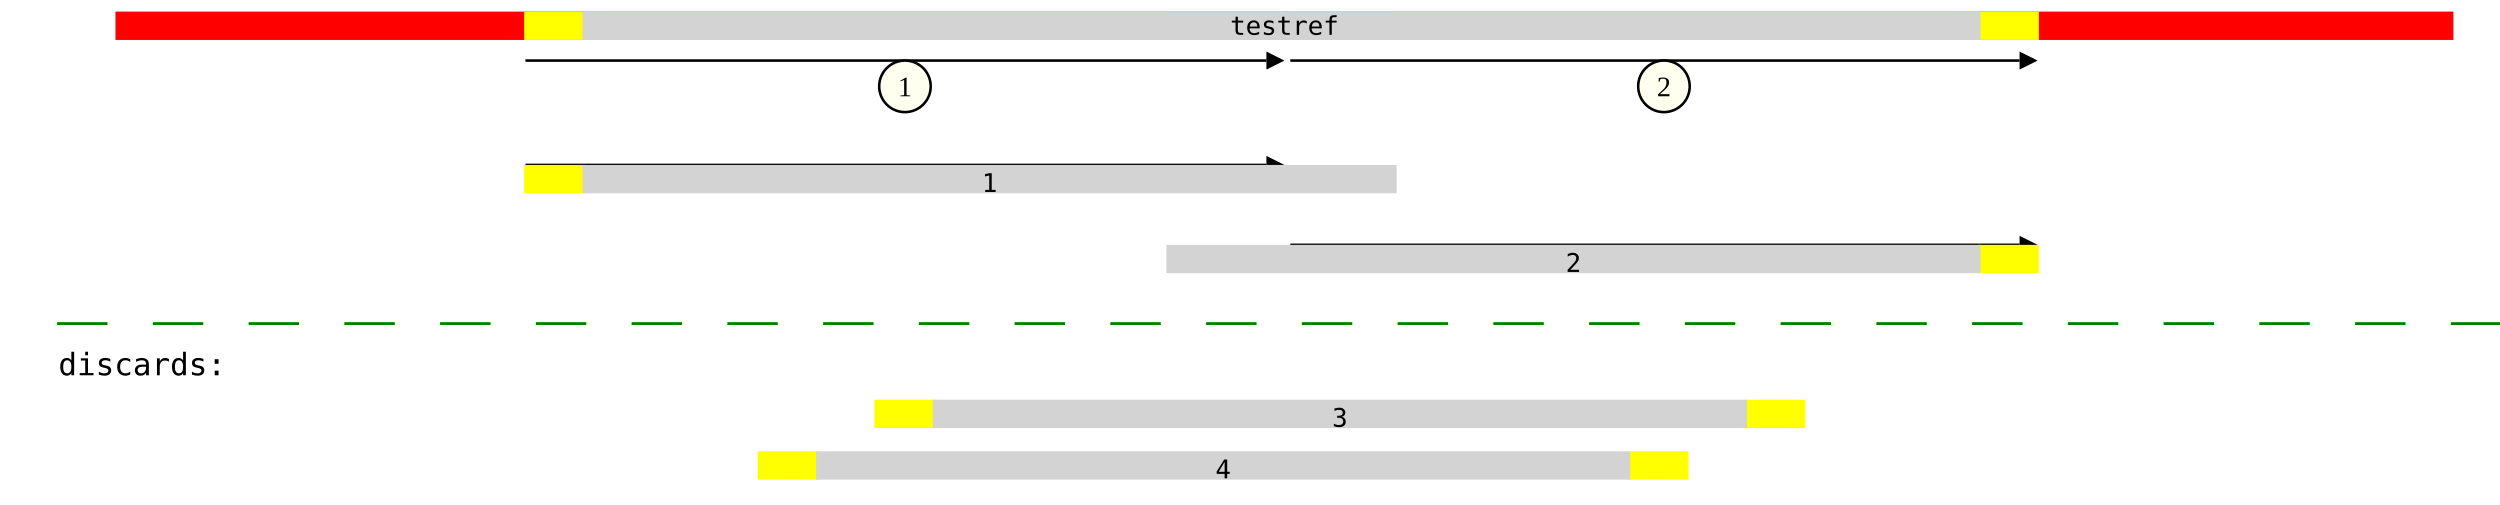
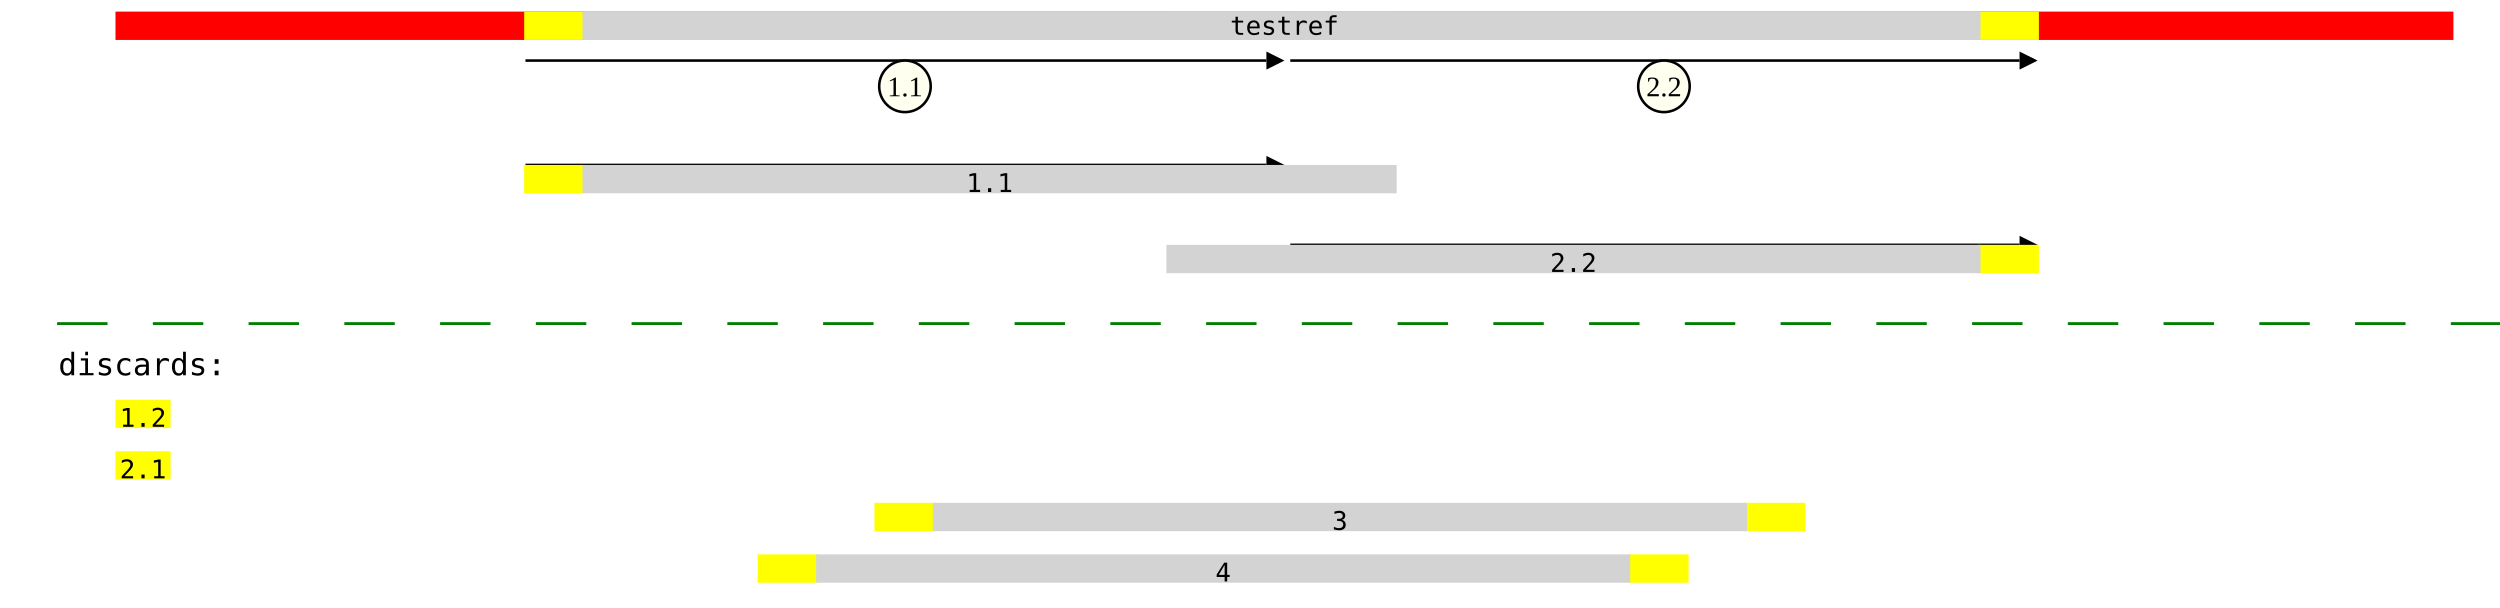
- <svg xmlns="http://www.w3.org/2000/svg" width="970" height="195.6" viewBox="0.0 -195.6 970 195.6">
+ <svg xmlns="http://www.w3.org/2000/svg" width="970" height="235.6" viewBox="0.0 -235.6 970 235.6">
  <defs>
</defs>
-   <g transform="translate(0 -180.6)">
+   <g transform="translate(0 -220.6)">
    <g transform="translate(0.0 0)">
      <rect x="45.306" y="-10" width="906.119" height="10" fill="red" stroke="red" />
    </g>
    <g transform="translate(0.0 0)">
      <rect x="203.877" y="-10" width="294.489" height="10" fill="yellow" stroke="yellow" />
    </g>
    <g transform="translate(0.0 0)">
      <rect x="500.631" y="-10" width="289.958" height="10" fill="yellow" stroke="yellow" />
    </g>
    <g transform="translate(0.0 0)">
      <rect x="226.53" y="-10" width="314.876" height="10" fill="lightgray" stroke="lightgray" />
    </g>
    <g transform="translate(0.0 0)">
      <rect x="453.059" y="-10" width="314.876" height="10" fill="lightgray" stroke="lightgray" />
    </g>
  </g>
-   <g transform="translate(0.0 -182.1)">
+   <g transform="translate(0.0 -222.1)">
    <rect x="498.365" y="11.5" width="0.0" height="-11.5" fill="transparent" stroke="transparent" />
    <g transform="translate(498.3652 0)">
      <text x="0" y="0" font-size="10" font-family="monospace" text-anchor="middle">testref</text>
    </g>
  </g>
-   <g transform="translate(0 -152.1)">
+   <g transform="translate(0 -192.1)">
    <g transform="translate(0.0 0)">
      <path d="M203.877,-20.0 L491.365,-20.0" stroke="black" />
      <circle cx="351.121" cy="-10.0" r="10.0" fill="ivory" stroke="black" />
      <path d="M498.365,-20.0 L491.365,-23.5 L491.365,-16.5 L498.365,-20.0" fill="black" />
-       <text x="351.121" y="-10.0" font-size="11.0" text-anchor="middle" dy="0.35em">1</text>
+       <text x="351.121" y="-10.0" font-size="11.0" text-anchor="middle" dy="0.35em">1.1</text>
    </g>
    <g transform="translate(0.0 0)">
      <path d="M500.631,-20.0 L783.589,-20.0" stroke="black" />
      <circle cx="645.61" cy="-10.0" r="10.0" fill="ivory" stroke="black" />
      <path d="M790.589,-20.0 L783.589,-23.5 L783.589,-16.5 L790.589,-20.0" fill="black" />
-       <text x="645.61" y="-10.0" font-size="11.0" text-anchor="middle" dy="0.35em">2</text>
-     </g>
-   </g>
-   <g transform="translate(0 -141.1)">
+       <text x="645.61" y="-10.0" font-size="11.0" text-anchor="middle" dy="0.35em">2.2</text>
+     </g>
+   </g>
+   <g transform="translate(0 -181.1)">
    <g transform="translate(0.0 0)">
      <path d="M203.877,9.5 L491.365,9.5" stroke="black" />
      <path d="M498.365,9.5 L491.365,6.0 L491.365,13.0 L498.365,9.5" fill="black" />
    </g>
  </g>
-   <g transform="translate(0 -121.1)">
+   <g transform="translate(0 -161.1)">
    <g transform="translate(0.0 0)">
      <rect x="203.877" y="-10" width="22.653" height="10" fill="yellow" stroke="yellow" />
    </g>
    <g transform="translate(0.0 0)">
      <rect x="226.53" y="-10" width="314.876" height="10" fill="lightgrey" stroke="lightgrey" />
      <g transform="translate(383.9678 0)">
-         <text x="0" y="0" font-size="10" font-family="monospace" text-anchor="middle">1</text>
-       </g>
-     </g>
-   </g>
-   <g transform="translate(0 -110.1)">
+         <text x="0" y="0" font-size="10" font-family="monospace" text-anchor="middle">1.1</text>
+       </g>
+     </g>
+   </g>
+   <g transform="translate(0 -150.1)">
    <g transform="translate(0.0 0)">
      <path d="M500.631,9.5 L783.589,9.5" stroke="black" />
      <path d="M790.589,9.5 L783.589,6.0 L783.589,13.0 L790.589,9.5" fill="black" />
    </g>
  </g>
-   <g transform="translate(0 -90.1)">
+   <g transform="translate(0 -130.1)">
    <g transform="translate(0.0 0)">
      <rect x="767.936" y="-10" width="22.653" height="10" fill="yellow" stroke="yellow" />
    </g>
    <g transform="translate(0.0 0)">
      <rect x="453.059" y="-10" width="314.876" height="10" fill="lightgrey" stroke="lightgrey" />
      <g transform="translate(610.4974 0)">
-         <text x="0" y="0" font-size="10" font-family="monospace" text-anchor="middle">2</text>
-       </g>
-     </g>
-   </g>
-   <g transform="translate(0.0 -80.1)">
+         <text x="0" y="0" font-size="10" font-family="monospace" text-anchor="middle">2.2</text>
+       </g>
+     </g>
+   </g>
+   <g transform="translate(0.0 -120.1)">
    <path d="M22.653,-0.0 L22.653,-0.0" stroke="black" />
    <path d="M22.653,-0.0 L22.653,-3.5 L22.653,3.5 L22.653,-0.0" fill="black" />
  </g>
-   <g transform="translate(0 -70.0)">
+   <g transform="translate(0 -110.0)">
    <g transform="translate(0.0 0)">
      <rect x="22.653" y="-0.1" width="18.575" height="0.1" fill="green" stroke="green" />
    </g>
    <g transform="translate(0.0 0)">
      <rect x="59.804" y="-0.1" width="18.575" height="0.1" fill="green" stroke="green" />
    </g>
    <g transform="translate(0.0 0)">
      <rect x="96.955" y="-0.1" width="18.575" height="0.1" fill="green" stroke="green" />
    </g>
    <g transform="translate(0.0 0)">
      <rect x="134.106" y="-0.1" width="18.575" height="0.1" fill="green" stroke="green" />
    </g>
    <g transform="translate(0.0 0)">
      <rect x="171.256" y="-0.1" width="18.575" height="0.1" fill="green" stroke="green" />
    </g>
    <g transform="translate(0.0 0)">
      <rect x="208.407" y="-0.1" width="18.575" height="0.1" fill="green" stroke="green" />
    </g>
    <g transform="translate(0.0 0)">
      <rect x="245.558" y="-0.1" width="18.575" height="0.1" fill="green" stroke="green" />
    </g>
    <g transform="translate(0.0 0)">
      <rect x="282.709" y="-0.1" width="18.575" height="0.1" fill="green" stroke="green" />
    </g>
    <g transform="translate(0.0 0)">
      <rect x="319.86" y="-0.1" width="18.575" height="0.1" fill="green" stroke="green" />
    </g>
    <g transform="translate(0.0 0)">
      <rect x="357.011" y="-0.1" width="18.575" height="0.1" fill="green" stroke="green" />
    </g>
    <g transform="translate(0.0 0)">
      <rect x="394.162" y="-0.1" width="18.575" height="0.1" fill="green" stroke="green" />
    </g>
    <g transform="translate(0.0 0)">
      <rect x="431.312" y="-0.1" width="18.575" height="0.1" fill="green" stroke="green" />
    </g>
    <g transform="translate(0.0 0)">
      <rect x="468.463" y="-0.1" width="18.575" height="0.1" fill="green" stroke="green" />
    </g>
    <g transform="translate(0.0 0)">
      <rect x="505.614" y="-0.1" width="18.575" height="0.1" fill="green" stroke="green" />
    </g>
    <g transform="translate(0.0 0)">
      <rect x="542.765" y="-0.1" width="18.575" height="0.1" fill="green" stroke="green" />
    </g>
    <g transform="translate(0.0 0)">
      <rect x="579.916" y="-0.1" width="18.575" height="0.1" fill="green" stroke="green" />
    </g>
    <g transform="translate(0.0 0)">
      <rect x="617.067" y="-0.1" width="18.575" height="0.1" fill="green" stroke="green" />
    </g>
    <g transform="translate(0.0 0)">
      <rect x="654.218" y="-0.1" width="18.575" height="0.1" fill="green" stroke="green" />
    </g>
    <g transform="translate(0.0 0)">
      <rect x="691.369" y="-0.1" width="18.575" height="0.1" fill="green" stroke="green" />
    </g>
    <g transform="translate(0.0 0)">
      <rect x="728.519" y="-0.1" width="18.575" height="0.1" fill="green" stroke="green" />
    </g>
    <g transform="translate(0.0 0)">
      <rect x="765.67" y="-0.1" width="18.575" height="0.1" fill="green" stroke="green" />
    </g>
    <g transform="translate(0.0 0)">
      <rect x="802.821" y="-0.1" width="18.575" height="0.1" fill="green" stroke="green" />
    </g>
    <g transform="translate(0.0 0)">
      <rect x="839.972" y="-0.1" width="18.575" height="0.1" fill="green" stroke="green" />
    </g>
    <g transform="translate(0.0 0)">
      <rect x="877.123" y="-0.1" width="18.575" height="0.1" fill="green" stroke="green" />
    </g>
    <g transform="translate(0.0 0)">
      <rect x="914.274" y="-0.1" width="18.575" height="0.1" fill="green" stroke="green" />
    </g>
    <g transform="translate(0.0 0)">
      <rect x="951.425" y="-0.1" width="18.575" height="0.1" fill="green" stroke="green" />
    </g>
  </g>
-   <g transform="translate(0.0 -60.0)">
+   <g transform="translate(0.0 -100.0)">
    <path d="M22.653,-0.0 L22.653,-0.0" stroke="black" />
    <path d="M22.653,-0.0 L22.653,-3.5 L22.653,3.5 L22.653,-0.0" fill="black" />
  </g>
-   <g transform="translate(0.0 -50.0)">
+   <g transform="translate(0.0 -90.0)">
    <rect x="22.653" y="0" width="0.0" height="0" fill="lightgrey" stroke="lightgrey" />
    <g transform="translate(22.65297 0)">
      <text x="0" y="0" font-size="12" font-family="monospace" text-anchor="left">discards:</text>
    </g>
  </g>
+   <g transform="translate(0.0 -70.0)">
+     <rect x="45.306" y="-10" width="20.388" height="10" fill="yellow" stroke="yellow" />
+     <g transform="translate(55.49977 0)">
+       <text x="0" y="0" font-size="10" font-family="monospace" text-anchor="middle">1.2</text>
+     </g>
+   </g>
+   <g transform="translate(0.0 -50.0)">
+     <rect x="45.306" y="-10" width="20.388" height="10" fill="yellow" stroke="yellow" />
+     <g transform="translate(55.49977 0)">
+       <text x="0" y="0" font-size="10" font-family="monospace" text-anchor="middle">2.1</text>
+     </g>
+   </g>
  <g transform="translate(0 -30.0)">
    <g transform="translate(0.0 0)">
      <rect x="339.794" y="-10" width="22.653" height="10" fill="yellow" stroke="yellow" />
    </g>
    <g transform="translate(0.0 0)">
      <rect x="677.324" y="-10" width="22.653" height="10" fill="yellow" stroke="yellow" />
    </g>
    <g transform="translate(0.0 0)">
      <rect x="362.447" y="-10" width="314.876" height="10" fill="lightgrey" stroke="lightgrey" />
      <g transform="translate(519.8856 0)">
        <text x="0" y="0" font-size="10" font-family="monospace" text-anchor="middle">3</text>
      </g>
    </g>
  </g>
  <g transform="translate(0 -10.0)">
    <g transform="translate(0.0 0)">
      <rect x="294.489" y="-10" width="22.653" height="10" fill="yellow" stroke="yellow" />
    </g>
    <g transform="translate(0.0 0)">
      <rect x="632.018" y="-10" width="22.653" height="10" fill="yellow" stroke="yellow" />
    </g>
    <g transform="translate(0.0 0)">
      <rect x="317.142" y="-10" width="314.876" height="10" fill="lightgrey" stroke="lightgrey" />
      <g transform="translate(474.5796 0)">
        <text x="0" y="0" font-size="10" font-family="monospace" text-anchor="middle">4</text>
      </g>
    </g>
  </g>
</svg>
